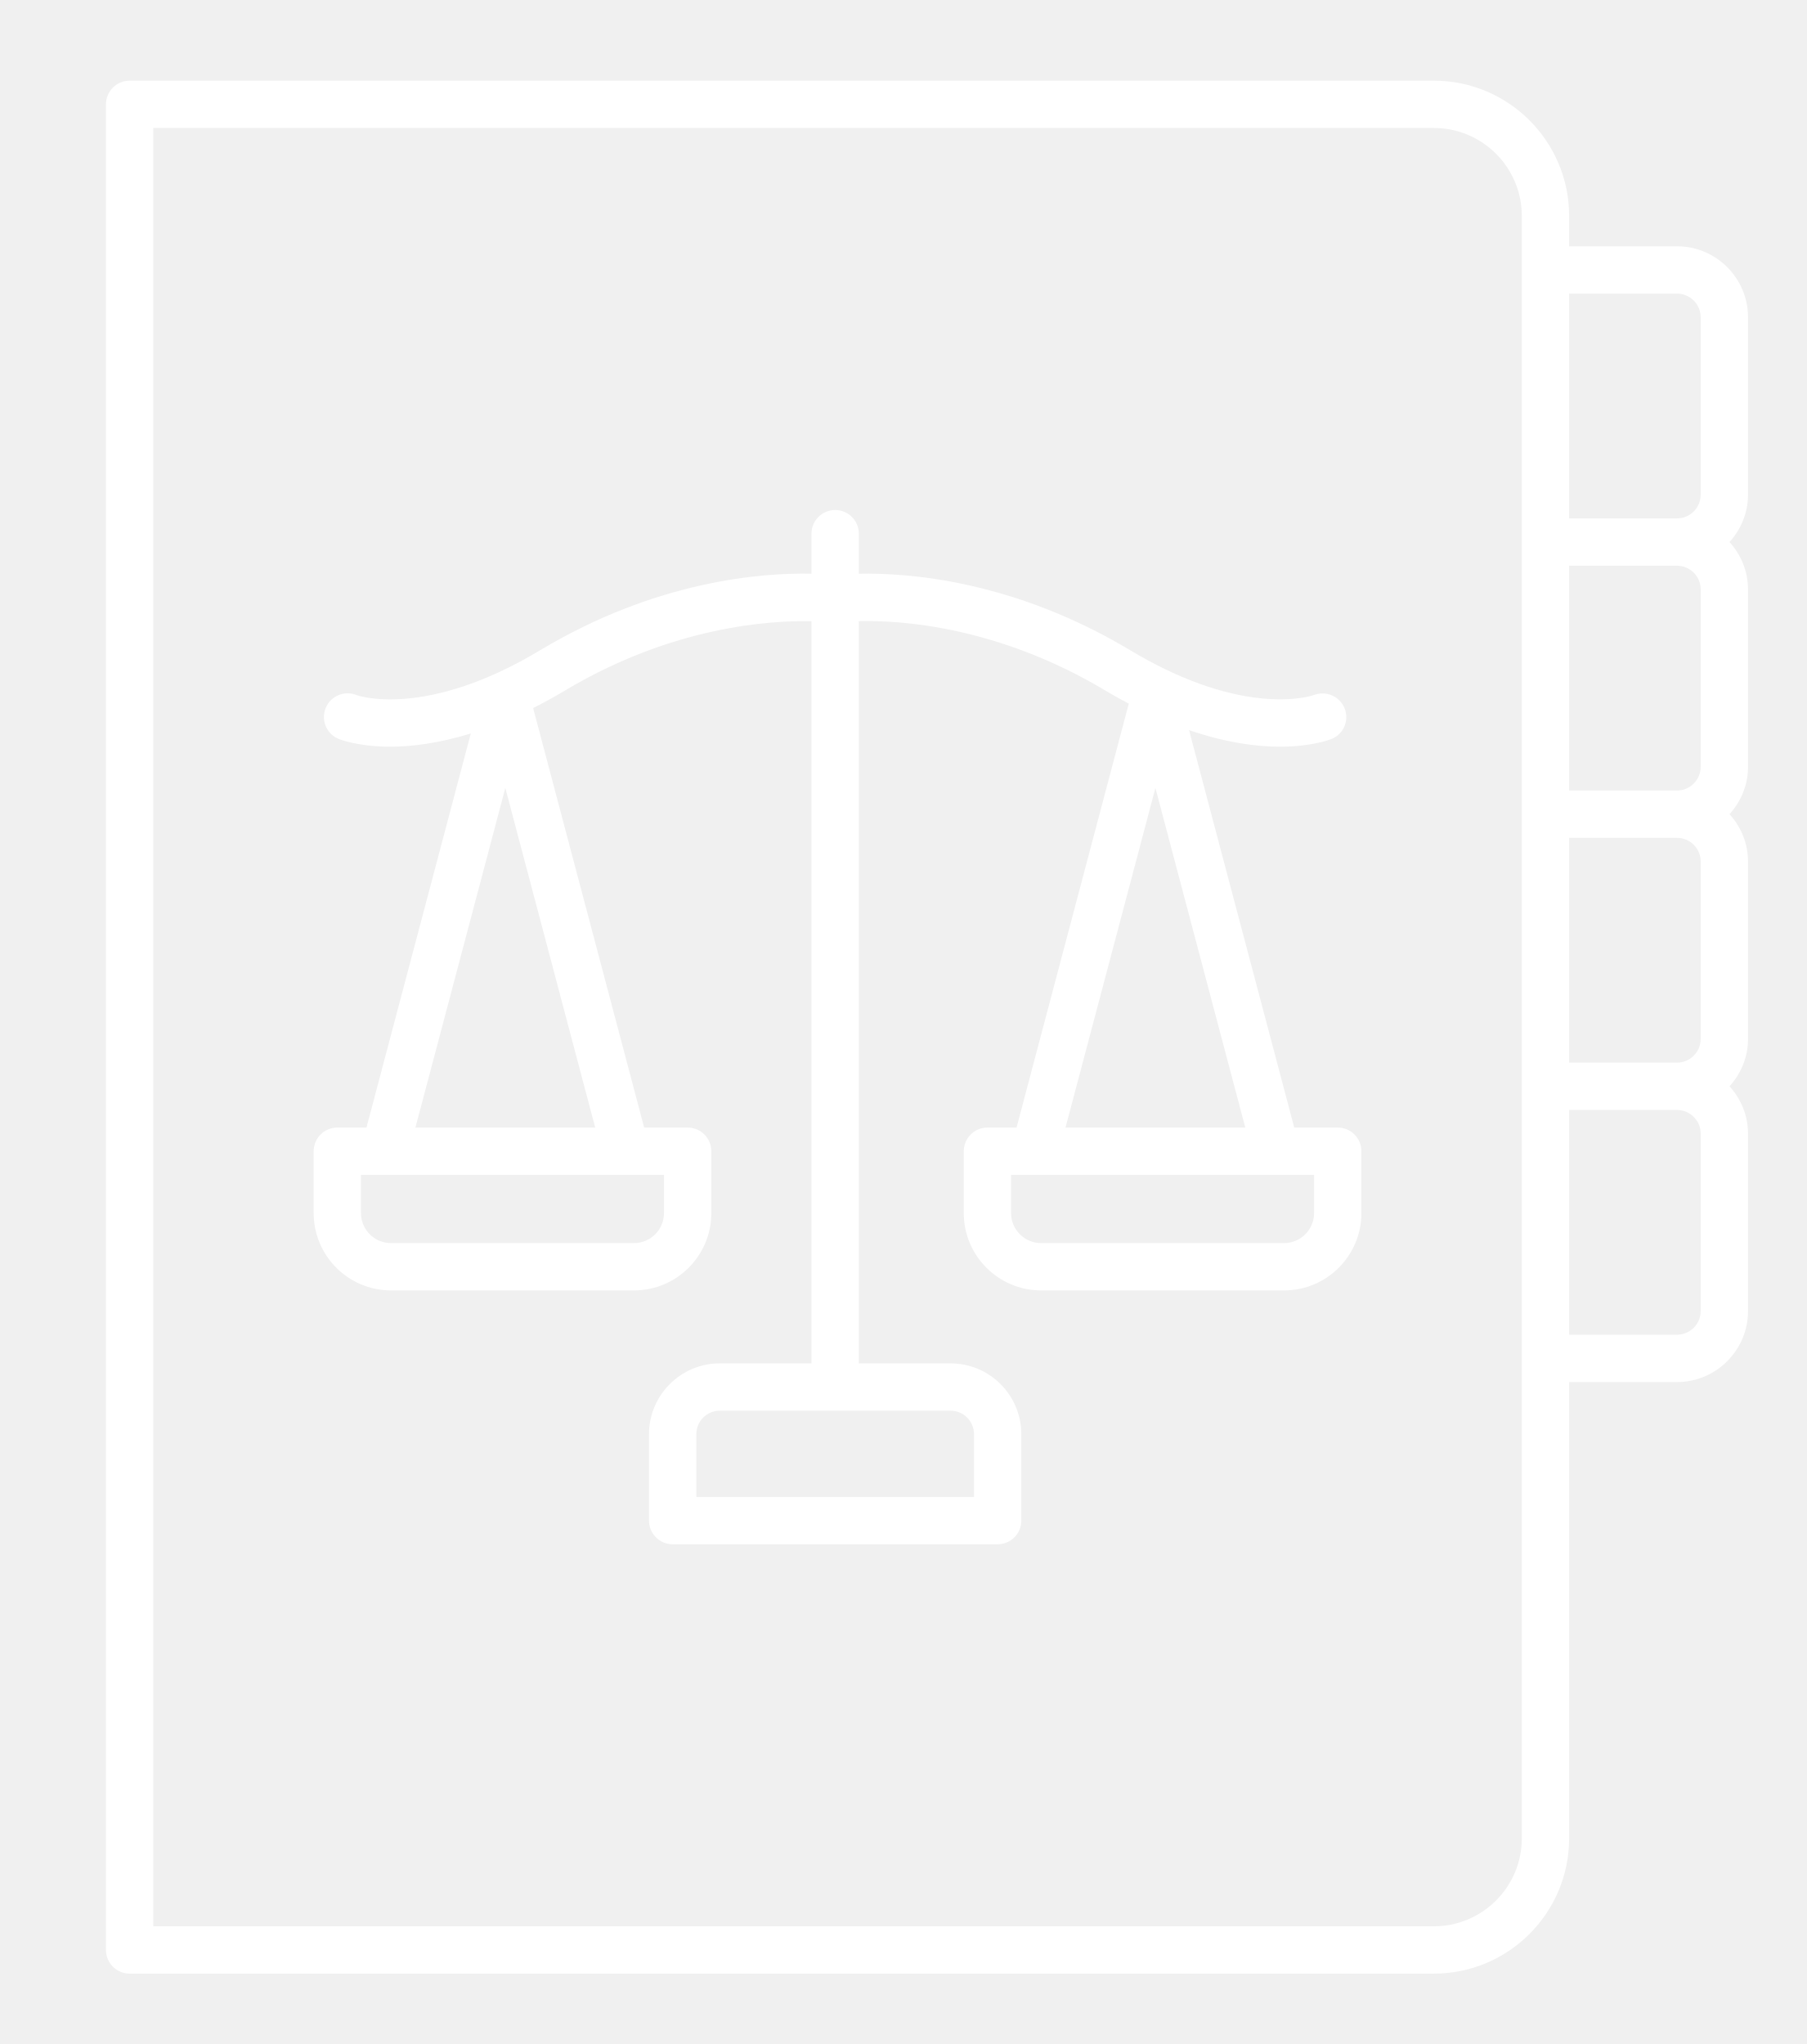
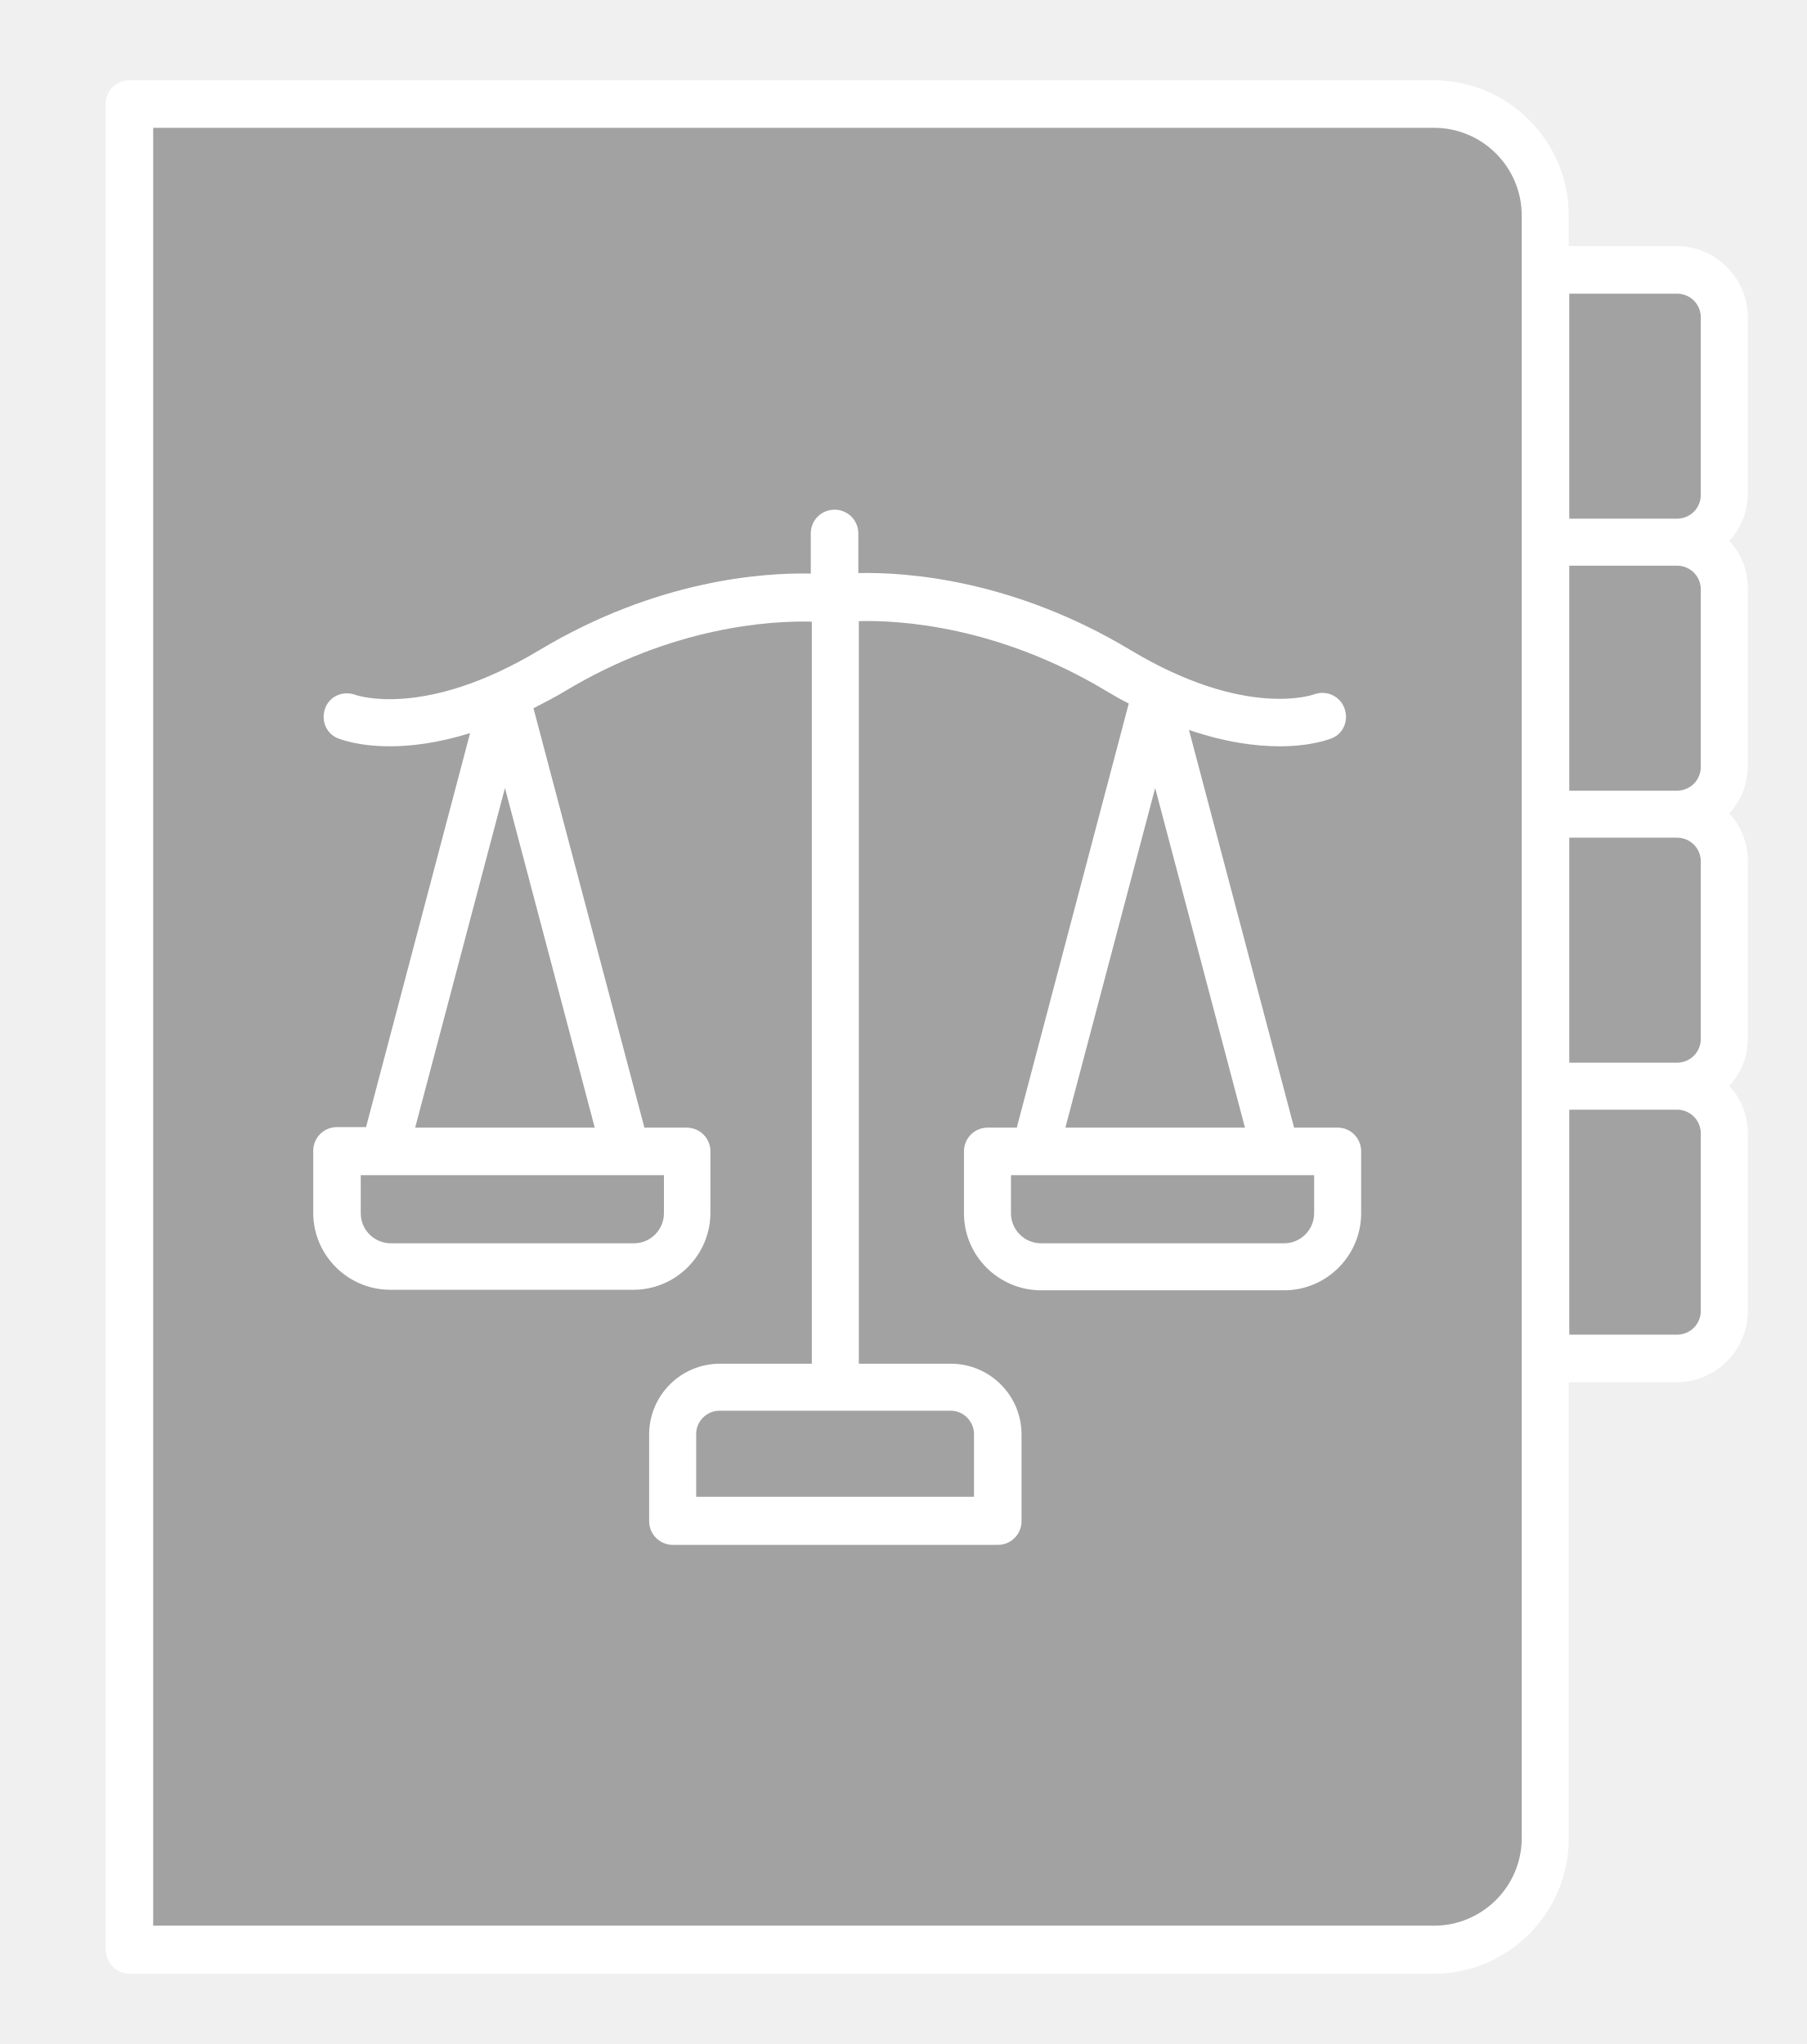
- <svg xmlns="http://www.w3.org/2000/svg" version="1.1" id="Layer_1" x="0px" y="0px" width="342px" height="387px" viewBox="397.5 37.5 342 387" enable-background="new 397.5 37.5 342 387" xml:space="preserve">
-   <path fill="#FFFFFF" d="M650.766,250.987h-8.234l-19.915-75.251c6.984,2.392,12.795,3.138,17.194,3.138  c6.086-0.002,9.524-1.354,9.826-1.479c2.267-0.934,3.329-3.502,2.429-5.779c-0.897-2.277-3.496-3.393-5.784-2.529  c-0.127,0.046-12.937,4.651-34.772-8.453c-22.222-13.33-42.308-14.711-51.415-14.505v-7.586c0-2.474-2.004-4.48-4.48-4.48  c-2.476,0-4.479,2.006-4.479,4.48v7.583c-9.107-0.207-29.195,1.176-51.411,14.508c-21.839,13.108-34.641,8.505-34.715,8.475  c-2.288-0.934-4.904,0.146-5.849,2.437c-0.941,2.288,0.148,4.906,2.437,5.849c0.302,0.125,3.74,1.479,9.826,1.479  c3.974-0.001,9.111-0.625,15.208-2.499l-19.749,74.612h-5.518c-2.477,0-4.48,2.006-4.48,4.48v11.719  c0,8.07,6.567,14.634,14.634,14.634h46.017c8.067,0,14.634-6.564,14.634-14.634v-11.719c0-2.474-2.004-4.48-4.479-4.48h-8.235  l-21.02-79.427c1.91-0.967,3.866-2.021,5.9-3.243c20.43-12.262,39.033-13.369,46.8-13.198v140.514H533.77  c-7.385,0-13.396,6.011-13.396,13.398v16.373c0,2.474,2.004,4.479,4.48,4.479h61.525c2.477,0,4.479-2.006,4.479-4.479v-16.373  c0-7.388-6.011-13.398-13.396-13.398h-17.369V155.105c7.731-0.191,26.256,0.884,46.804,13.212c1.475,0.885,2.896,1.657,4.306,2.407  l-21.245,80.263h-5.513c-2.477,0-4.48,2.006-4.48,4.48v11.719c0,8.07,6.567,14.634,14.635,14.634h46.012  c8.067,0,14.635-6.564,14.635-14.634v-11.719C655.246,252.994,653.242,250.987,650.766,250.987z M523.208,267.186  c0,3.128-2.546,5.674-5.674,5.674h-46.017c-3.128,0-5.674-2.546-5.674-5.674v-7.239h57.365V267.186z M476.15,250.987l17.019-64.297  l17.016,64.297H476.15z M581.898,309.031v11.893h-52.565v-11.893c0-2.448,1.991-4.439,4.437-4.439h43.693  C579.908,304.592,581.898,306.583,581.898,309.031z M616.247,186.69l17.015,64.297h-34.034L616.247,186.69z M646.285,267.186  c0,3.128-2.546,5.674-5.674,5.674H594.6c-3.128,0-5.675-2.546-5.675-5.674v-7.239h57.36V267.186z" />
-   <path fill="#FFFFFF" d="M422.041,411.174h246.934c14.113,0,25.598-11.484,25.598-25.601v-86.401h20.418  c7.42,0,13.453-6.035,13.453-13.453v-33.576c0-3.459-1.349-6.586-3.502-8.972c2.153-2.386,3.502-5.513,3.502-8.973v-33.576  c0-3.459-1.349-6.586-3.502-8.972c2.153-2.386,3.502-5.513,3.502-8.973v-33.576c0-3.459-1.349-6.586-3.502-8.972  c2.153-2.386,3.502-5.513,3.502-8.973V97.583c0-7.418-6.033-13.451-13.453-13.451h-20.418v-5.757c0-14.116-11.484-25.6-25.598-25.6  H422.041c-2.476,0-4.48,2.006-4.48,4.48v349.439C417.561,409.168,419.564,411.174,422.041,411.174z M719.483,149.103v33.576  c0,2.479-2.017,4.493-4.493,4.493h-20.418v-42.56h20.418C717.467,144.611,719.483,146.626,719.483,149.103z M719.483,200.623v33.576  c0,2.479-2.017,4.493-4.493,4.493h-20.418v-42.56h20.418C717.467,196.131,719.483,198.146,719.483,200.623z M719.483,285.719  c0,2.479-2.017,4.492-4.493,4.492h-20.418v-42.56h20.418c2.477,0,4.493,2.015,4.493,4.491V285.719z M714.99,93.092  c2.477,0,4.493,2.015,4.493,4.491v33.576c0,2.479-2.017,4.493-4.493,4.493h-20.418v-42.56H714.99z M426.521,61.734h242.454  c9.174,0,16.638,7.463,16.638,16.64v307.199c0,9.177-7.464,16.641-16.638,16.641H426.521V61.734z" />
-   <text transform="matrix(1 0 0 1 349 523.1992)" font-family="'HelveticaNeue-Bold'" font-size="22.4">Created by Made</text>
-   <text transform="matrix(1 0 0 1 349 545.6016)" font-family="'HelveticaNeue-Bold'" font-size="22.4">from the Noun Project</text>
+ <svg xmlns="http://www.w3.org/2000/svg" version="1.1" id="Layer_1" x="0px" y="0px" viewBox="0 0 342 387" style="enable-background:new 0 0 342 387;" xml:space="preserve">
+   <style type="text/css">
+ 	.st0{opacity:0.7;fill:#808080;}
+ 	.st1{fill:#FFFFFF;}
+ 	.st2{enable-background:new    ;}
+ </style>
+   <g id="Layer_2">
+     <polygon class="st0" points="24,20 276,19.5 291.5,32.5 293,50 319.5,51.5 324.5,56.5 326,255.5 294,256.5 291.5,347 285.5,363.5    271.5,369 25,369  " />
+   </g>
+   <path class="st1" d="M253.3,213.5H245l-19.9-75.3c7,2.4,12.8,3.1,17.2,3.1c6.1,0,9.5-1.4,9.8-1.5c2.3-0.9,3.3-3.5,2.4-5.8  c-0.9-2.3-3.5-3.4-5.8-2.5c-0.1,0-12.9,4.7-34.8-8.5c-22.2-13.3-42.3-14.7-51.4-14.5V101c0-2.5-2-4.5-4.5-4.5c-2.5,0-4.5,2-4.5,4.5  v7.6c-9.1-0.2-29.2,1.2-51.4,14.5c-21.8,13.1-34.6,8.5-34.7,8.5c-2.3-0.9-4.9,0.1-5.8,2.4c-0.9,2.3,0.1,4.9,2.4,5.8  c0.3,0.1,3.7,1.5,9.8,1.5c4,0,9.1-0.6,15.2-2.5l-19.7,74.6h-5.5c-2.5,0-4.5,2-4.5,4.5v11.7c0,8.1,6.6,14.6,14.6,14.6h46  c8.1,0,14.6-6.6,14.6-14.6V218c0-2.5-2-4.5-4.5-4.5H122l-21-79.4c1.9-1,3.9-2,5.9-3.2c20.4-12.3,39-13.4,46.8-13.2v140.5h-17.4  c-7.4,0-13.4,6-13.4,13.4v16.4c0,2.5,2,4.5,4.5,4.5h61.5c2.5,0,4.5-2,4.5-4.5v-16.4c0-7.4-6-13.4-13.4-13.4h-17.4V117.6  c7.7-0.2,26.3,0.9,46.8,13.2c1.5,0.9,2.9,1.7,4.3,2.4l-21.2,80.3h-5.5c-2.5,0-4.5,2-4.5,4.5v11.7c0,8.1,6.6,14.6,14.6,14.6h46  c8.1,0,14.6-6.6,14.6-14.6V218C257.7,215.5,255.7,213.5,253.3,213.5z M125.7,229.7c0,3.1-2.5,5.7-5.7,5.7H74c-3.1,0-5.7-2.5-5.7-5.7  v-7.2h57.4V229.7z M78.6,213.5l17-64.3l17,64.3H78.6z M184.4,271.5v11.9h-52.6v-11.9c0-2.4,2-4.4,4.4-4.4H180  C182.4,267.1,184.4,269.1,184.4,271.5z M218.7,149.2l17,64.3h-34L218.7,149.2z M248.8,229.7c0,3.1-2.5,5.7-5.7,5.7h-46  c-3.1,0-5.7-2.5-5.7-5.7v-7.2h57.4V229.7z" />
+   <text transform="matrix(1 0 0 1 -48.5 485.6992)" style="font-family:'HelveticaNeue-Bold'; font-size:22.4px;">Created by Made</text>
+   <text transform="matrix(1 0 0 1 -48.5 508.1016)" style="font-family:'HelveticaNeue-Bold'; font-size:22.4px;">from the Noun Project</text>
+   <path class="st1" d="M24.5,373.7h246.9c14.1,0,25.6-11.5,25.6-25.6v-86.4h20.4c7.4,0,13.5-6,13.5-13.5v-33.6c0-3.5-1.3-6.6-3.5-9  c2.2-2.4,3.5-5.5,3.5-9v-33.6c0-3.5-1.3-6.6-3.5-9c2.2-2.4,3.5-5.5,3.5-9v-33.6c0-3.5-1.3-6.6-3.5-9c2.2-2.4,3.5-5.5,3.5-9V60.1  c0-7.4-6-13.5-13.5-13.5h-20.4v-5.8c0-14.1-11.5-25.6-25.6-25.6H24.5c-2.5,0-4.5,2-4.5,4.5v349.4C20.1,371.7,22.1,373.7,24.5,373.7z   M322,111.6v33.6c0,2.5-2,4.5-4.5,4.5h-20.4v-42.6h20.4C320,107.1,322,109.1,322,111.6z M322,163.1v33.6c0,2.5-2,4.5-4.5,4.5h-20.4  v-42.6h20.4C320,158.6,322,160.6,322,163.1z M322,248.2c0,2.5-2,4.5-4.5,4.5h-20.4v-42.6h20.4c2.5,0,4.5,2,4.5,4.5V248.2z   M317.5,55.6c2.5,0,4.5,2,4.5,4.5v33.6c0,2.5-2,4.5-4.5,4.5h-20.4V55.6C297.1,55.6,317.5,55.6,317.5,55.6z M29,24.2h242.5  c9.2,0,16.6,7.5,16.6,16.6v307.2c0,9.2-7.5,16.6-16.6,16.6H29V24.2z" />
</svg>
